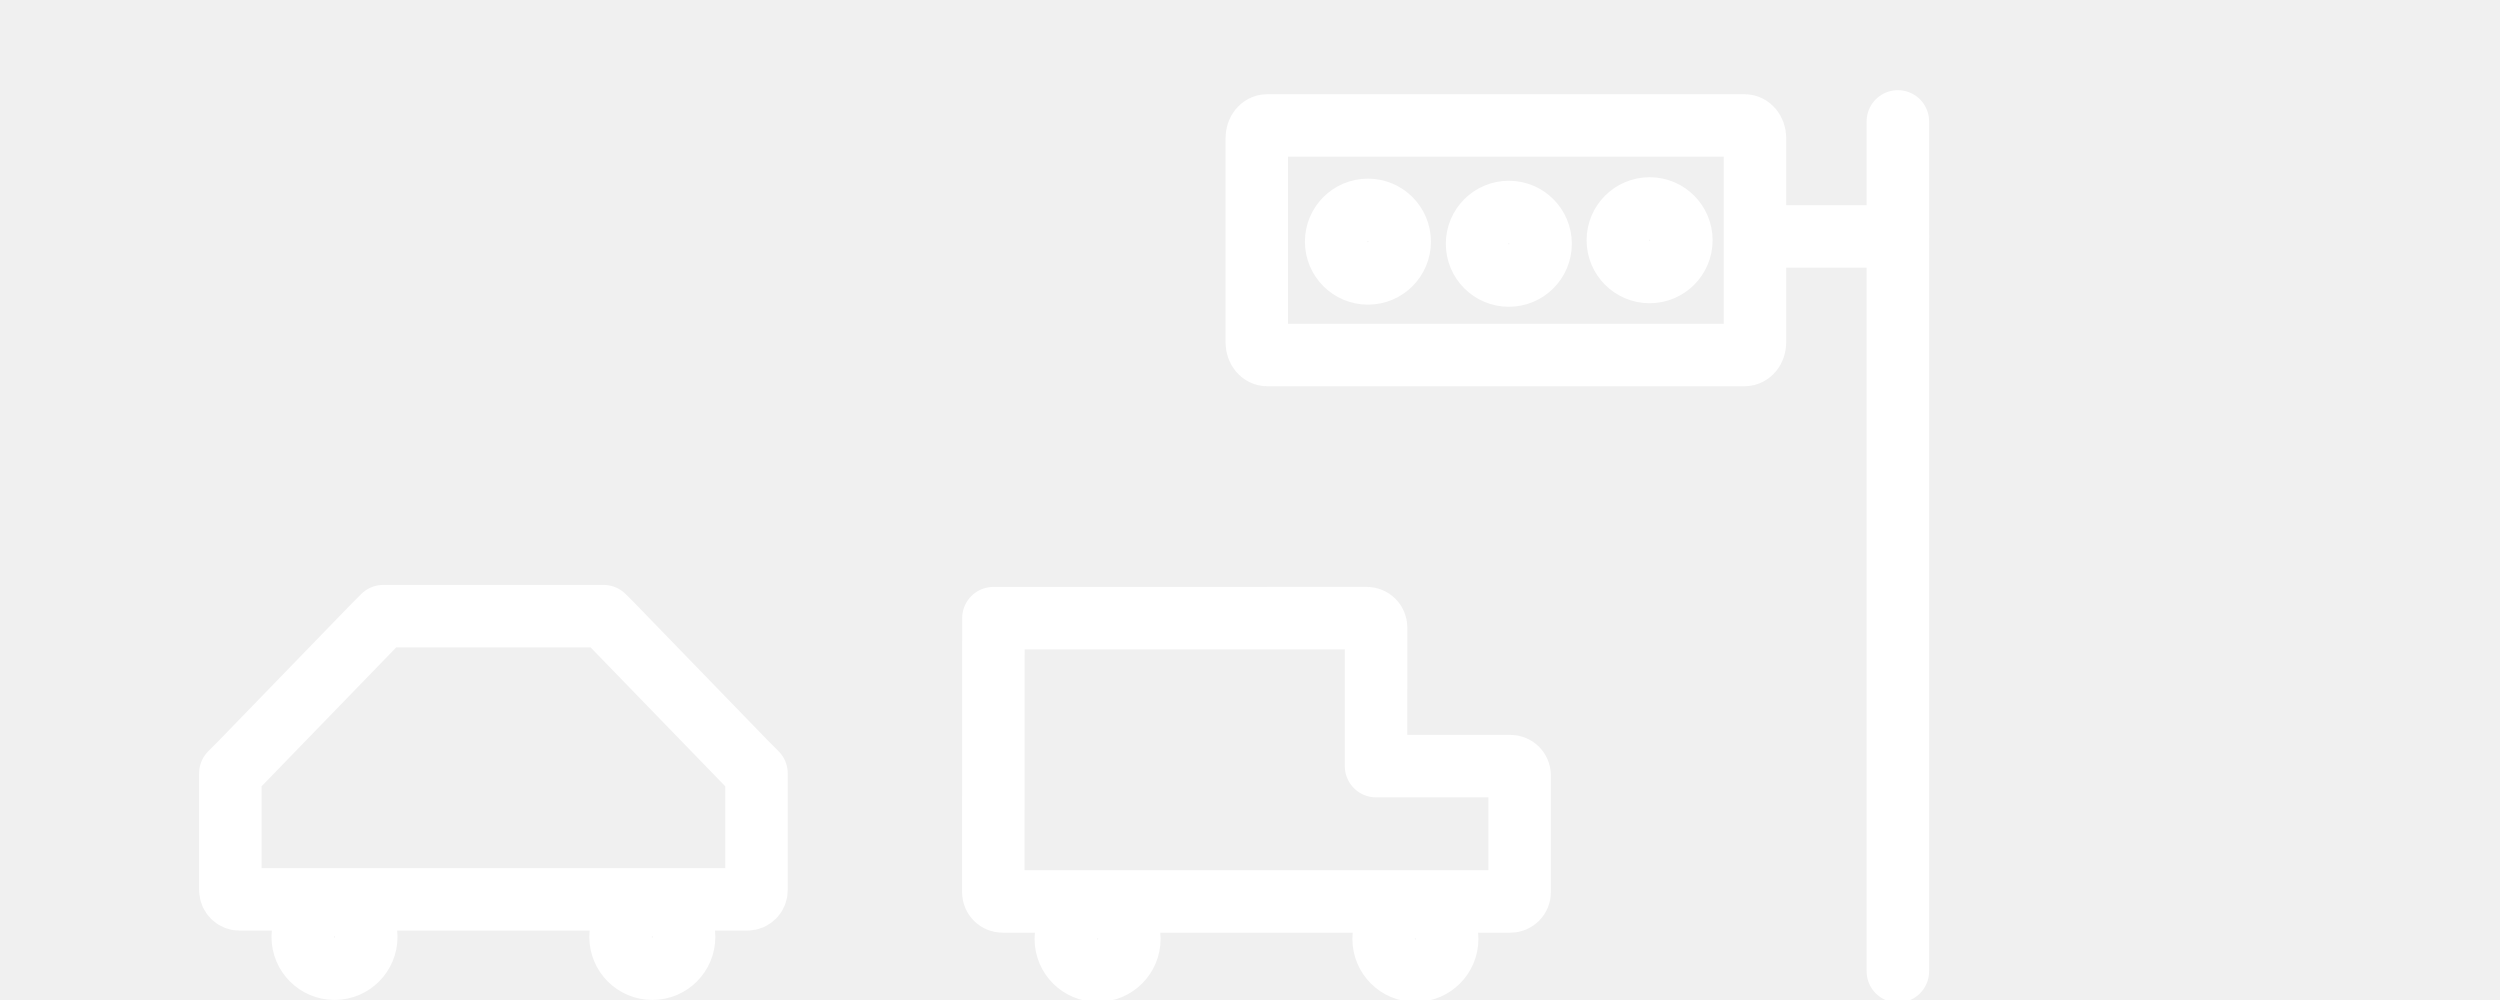
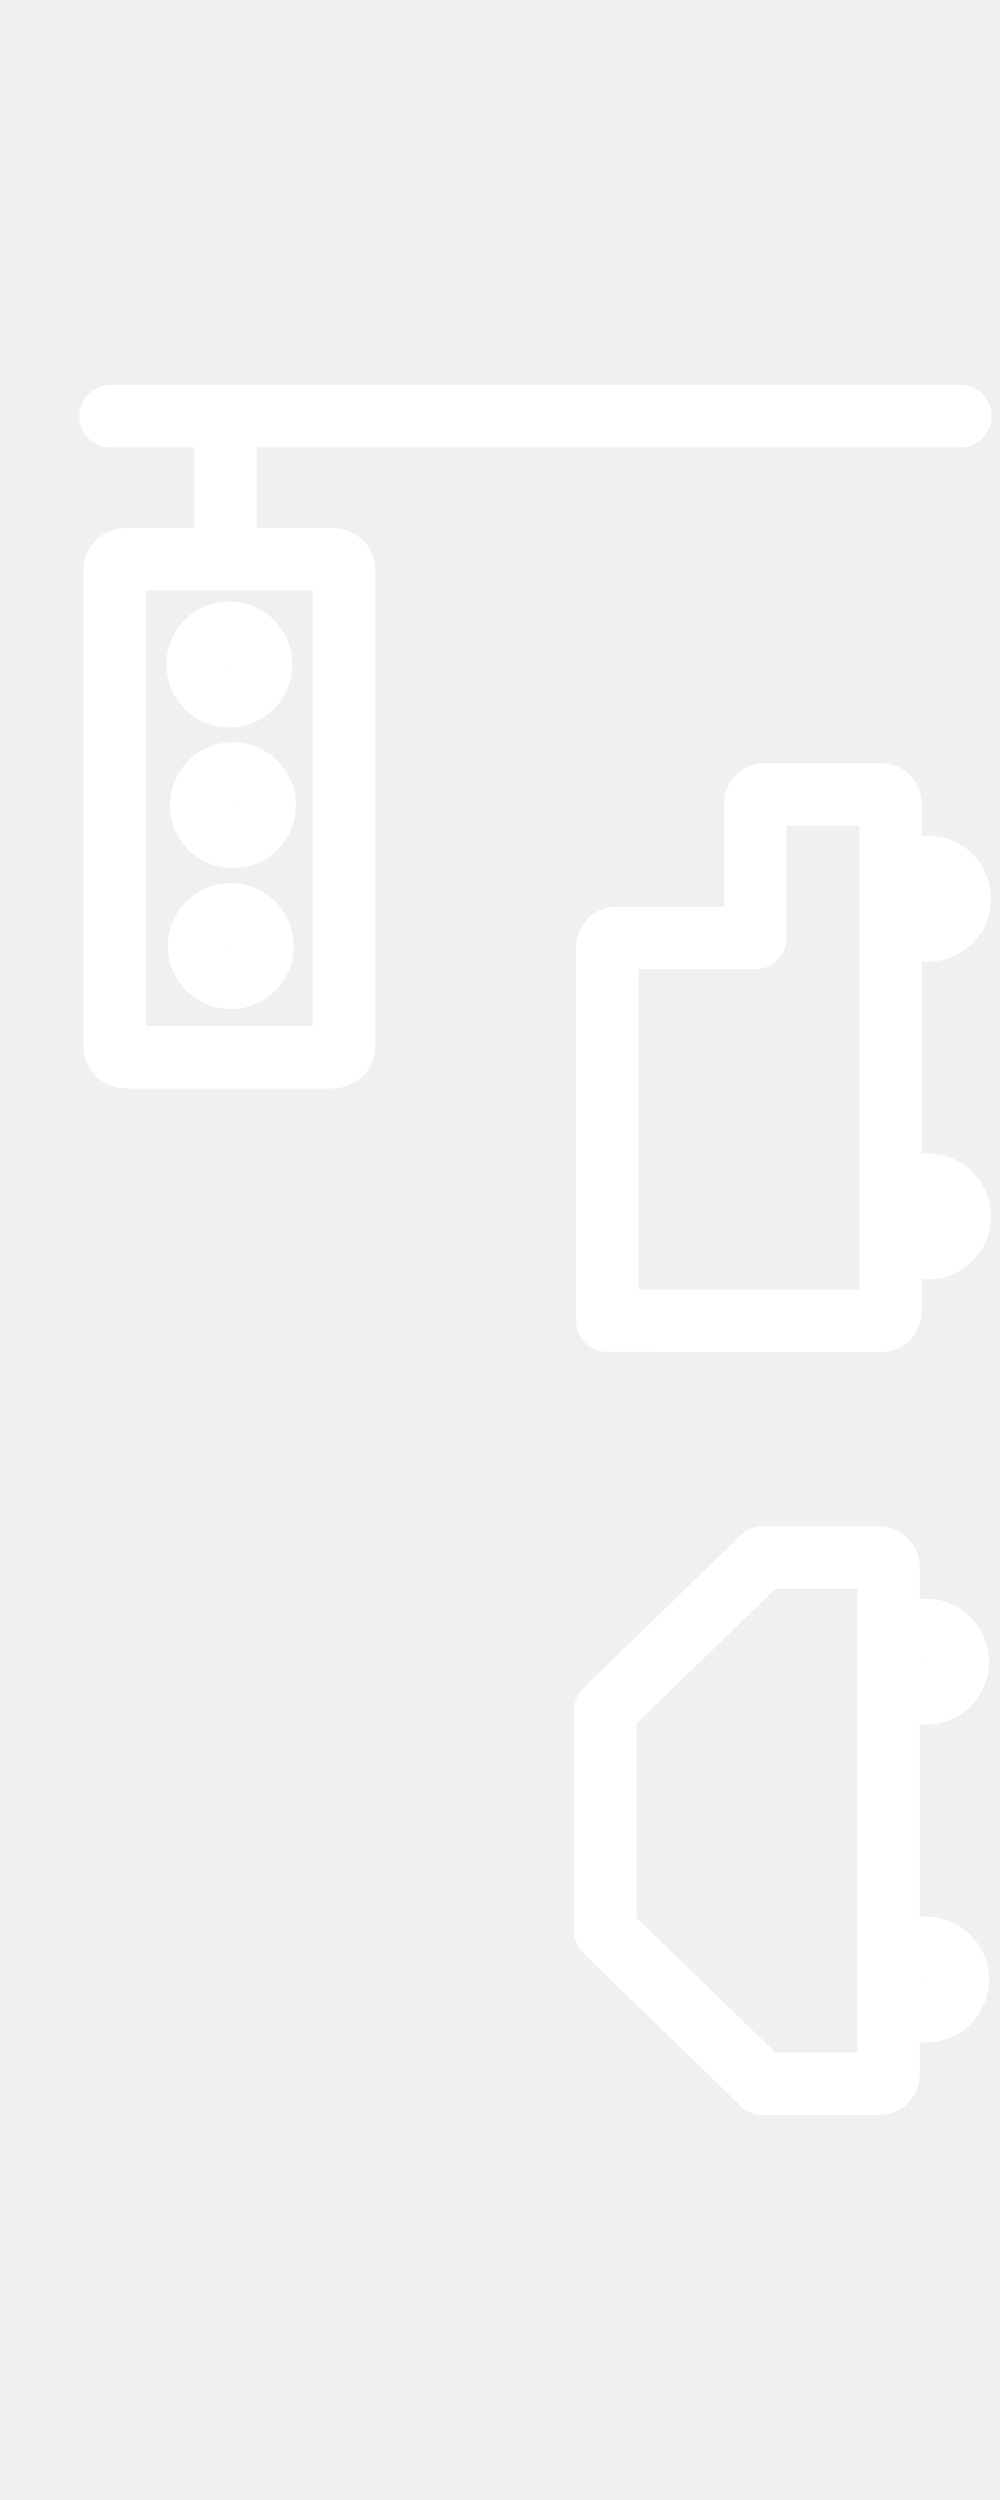
- <svg xmlns="http://www.w3.org/2000/svg" width="80" height="32" viewBox="0 0 21.167 8.467" version="1.1" id="svg5">
+ <svg xmlns="http://www.w3.org/2000/svg" width="32" height="80" viewBox="0 0 8.467 21.167" version="1.1" id="svg5">
  <defs id="defs2" />
  <g id="layer1">
-     <g id="g861">
-       <path id="rect23976" style="fill:none;fill-opacity:0;stroke:#ffffff;stroke-width:0.529;stroke-linecap:butt;stroke-linejoin:round;stroke-miterlimit:4;stroke-dasharray:none;stroke-opacity:1;paint-order:stroke fill markers" d="m 2.029,6.469 -0.079,0.079 v 0.988 c 0,0.044 0.035,0.079 0.079,0.079 h 4.297 c 0.044,0 0.079,-0.035 0.079,-0.079 V 6.548 L 6.326,6.469 5.189,5.296 5.11,5.217 H 3.245 l -0.079,0.079 z" />
-       <ellipse style="fill:none;fill-opacity:0;stroke:#ffffff;stroke-width:0.529;stroke-linecap:butt;stroke-linejoin:round;stroke-miterlimit:4;stroke-dasharray:none;stroke-opacity:1;paint-order:stroke fill markers" id="path25661" cx="2.832" cy="7.933" rx="0.269" ry="0.269" />
-       <ellipse style="fill:none;fill-opacity:0;stroke:#ffffff;stroke-width:0.529;stroke-linecap:butt;stroke-linejoin:round;stroke-miterlimit:4;stroke-dasharray:none;stroke-opacity:1;paint-order:stroke fill markers" id="path25661-5" cx="5.523" cy="7.933" rx="0.269" ry="0.269" />
-     </g>
-     <g id="g866">
-       <path id="rect23976-3-3" style="fill:none;fill-opacity:0;stroke:#ffffff;stroke-width:0.529;stroke-linecap:round;stroke-linejoin:round;stroke-miterlimit:4;stroke-dasharray:none;stroke-opacity:1;paint-order:stroke fill markers" d="m 8.411,5.234 3.161,-2.962e-4 c 0.044,-4.1e-6 0.079,0.035 0.079,0.079 l -2.91e-4,1.174 h 1.137 c 0.044,0 0.079,0.035 0.079,0.079 v 0.988 c 0,0.044 -0.035,0.079 -0.079,0.079 H 8.489 c -0.044,0 -0.079,-0.035 -0.079,-0.079 L 8.411,5.234" />
-       <ellipse style="fill:none;fill-opacity:0;stroke:#ffffff;stroke-width:0.529;stroke-linecap:butt;stroke-linejoin:round;stroke-miterlimit:4;stroke-dasharray:none;stroke-opacity:1;paint-order:stroke fill markers" id="path25661-9-8" cx="-11.984" cy="7.95" transform="scale(-1,1)" rx="0.269" ry="0.269" />
-       <ellipse style="fill:none;fill-opacity:0;stroke:#ffffff;stroke-width:0.529;stroke-linecap:butt;stroke-linejoin:round;stroke-miterlimit:4;stroke-dasharray:none;stroke-opacity:1;paint-order:stroke fill markers" id="path25661-5-7-0" cx="-9.293" cy="7.95" transform="scale(-1,1)" rx="0.269" ry="0.269" />
-     </g>
-     <g id="g874">
-       <path style="fill:none;stroke:#ffffff;stroke-width:0.529;stroke-linecap:round;stroke-linejoin:miter;stroke-miterlimit:4;stroke-dasharray:none;stroke-opacity:1" d="M 16.069,8.224 V 1.028" id="path30572" />
-       <path style="fill:none;stroke:#ffffff;stroke-width:0.529;stroke-linecap:round;stroke-linejoin:miter;stroke-miterlimit:4;stroke-dasharray:none;stroke-opacity:1" d="m 14.878,2.002 h 1.191" id="path30572-3" />
-       <ellipse style="fill:none;fill-opacity:0;stroke:#ffffff;stroke-width:0.529;stroke-linecap:butt;stroke-linejoin:round;stroke-miterlimit:4;stroke-dasharray:none;stroke-opacity:1;paint-order:stroke fill markers" id="path25661-9-8-8" cx="11.582" cy="2.046" rx="0.269" ry="0.269" />
-       <ellipse style="fill:none;fill-opacity:0;stroke:#ffffff;stroke-width:0.529;stroke-linecap:butt;stroke-linejoin:round;stroke-miterlimit:4;stroke-dasharray:none;stroke-opacity:1;paint-order:stroke fill markers" id="path25661-9-8-8-8" cx="12.775" cy="2.064" rx="0.269" ry="0.269" />
-       <ellipse style="fill:none;fill-opacity:0;stroke:#ffffff;stroke-width:0.529;stroke-linecap:butt;stroke-linejoin:round;stroke-miterlimit:4;stroke-dasharray:none;stroke-opacity:1;paint-order:stroke fill markers" id="path25661-9-8-8-8-3" cx="13.967" cy="2.034" rx="0.269" ry="0.269" />
-       <rect style="fill:none;fill-opacity:0;stroke:#ffffff;stroke-width:0.529;stroke-linecap:round;stroke-linejoin:round;stroke-miterlimit:4;stroke-dasharray:none;stroke-opacity:1;paint-order:stroke fill markers" id="rect31162" width="4.218" height="1.944" x="10.641" y="1.062" rx="0.087" ry="0.106" />
+     <g id="g851" transform="rotate(-90,9.750206,9.8424)">
+       <g id="g861">
+         <path id="rect23976" style="fill:none;fill-opacity:0;stroke:#ffffff;stroke-width:0.529;stroke-linecap:butt;stroke-linejoin:round;stroke-miterlimit:4;stroke-dasharray:none;stroke-opacity:1;paint-order:stroke fill markers" d="m 2.029,6.469 -0.079,0.079 v 0.988 c 0,0.044 0.035,0.079 0.079,0.079 h 4.297 c 0.044,0 0.079,-0.035 0.079,-0.079 V 6.548 L 6.326,6.469 5.189,5.296 5.11,5.217 H 3.245 l -0.079,0.079 z" />
+         <ellipse style="fill:none;fill-opacity:0;stroke:#ffffff;stroke-width:0.529;stroke-linecap:butt;stroke-linejoin:round;stroke-miterlimit:4;stroke-dasharray:none;stroke-opacity:1;paint-order:stroke fill markers" id="path25661" cx="2.832" cy="7.933" rx="0.269" ry="0.269" />
+         <ellipse style="fill:none;fill-opacity:0;stroke:#ffffff;stroke-width:0.529;stroke-linecap:butt;stroke-linejoin:round;stroke-miterlimit:4;stroke-dasharray:none;stroke-opacity:1;paint-order:stroke fill markers" id="path25661-5" cx="5.523" cy="7.933" rx="0.269" ry="0.269" />
+       </g>
+       <g id="g866">
+         <path id="rect23976-3-3" style="fill:none;fill-opacity:0;stroke:#ffffff;stroke-width:0.529;stroke-linecap:round;stroke-linejoin:round;stroke-miterlimit:4;stroke-dasharray:none;stroke-opacity:1;paint-order:stroke fill markers" d="m 8.411,5.234 3.161,-2.962e-4 c 0.044,-4.1e-6 0.079,0.035 0.079,0.079 l -2.91e-4,1.174 h 1.137 c 0.044,0 0.079,0.035 0.079,0.079 v 0.988 c 0,0.044 -0.035,0.079 -0.079,0.079 H 8.489 c -0.044,0 -0.079,-0.035 -0.079,-0.079 L 8.411,5.234" />
+         <ellipse style="fill:none;fill-opacity:0;stroke:#ffffff;stroke-width:0.529;stroke-linecap:butt;stroke-linejoin:round;stroke-miterlimit:4;stroke-dasharray:none;stroke-opacity:1;paint-order:stroke fill markers" id="path25661-9-8" cx="-11.984" cy="7.95" transform="scale(-1,1)" rx="0.269" ry="0.269" />
+         <ellipse style="fill:none;fill-opacity:0;stroke:#ffffff;stroke-width:0.529;stroke-linecap:butt;stroke-linejoin:round;stroke-miterlimit:4;stroke-dasharray:none;stroke-opacity:1;paint-order:stroke fill markers" id="path25661-5-7-0" cx="-9.293" cy="7.95" transform="scale(-1,1)" rx="0.269" ry="0.269" />
+       </g>
+       <g id="g874">
+         <path style="fill:none;stroke:#ffffff;stroke-width:0.529;stroke-linecap:round;stroke-linejoin:miter;stroke-miterlimit:4;stroke-dasharray:none;stroke-opacity:1" d="M 16.069,8.224 V 1.028" id="path30572" />
+         <path style="fill:none;stroke:#ffffff;stroke-width:0.529;stroke-linecap:round;stroke-linejoin:miter;stroke-miterlimit:4;stroke-dasharray:none;stroke-opacity:1" d="m 14.878,2.002 h 1.191" id="path30572-3" />
+         <ellipse style="fill:none;fill-opacity:0;stroke:#ffffff;stroke-width:0.529;stroke-linecap:butt;stroke-linejoin:round;stroke-miterlimit:4;stroke-dasharray:none;stroke-opacity:1;paint-order:stroke fill markers" id="path25661-9-8-8" cx="11.582" cy="2.046" rx="0.269" ry="0.269" />
+         <ellipse style="fill:none;fill-opacity:0;stroke:#ffffff;stroke-width:0.529;stroke-linecap:butt;stroke-linejoin:round;stroke-miterlimit:4;stroke-dasharray:none;stroke-opacity:1;paint-order:stroke fill markers" id="path25661-9-8-8-8" cx="12.775" cy="2.064" rx="0.269" ry="0.269" />
+         <ellipse style="fill:none;fill-opacity:0;stroke:#ffffff;stroke-width:0.529;stroke-linecap:butt;stroke-linejoin:round;stroke-miterlimit:4;stroke-dasharray:none;stroke-opacity:1;paint-order:stroke fill markers" id="path25661-9-8-8-8-3" cx="13.967" cy="2.034" rx="0.269" ry="0.269" />
+         <rect style="fill:none;fill-opacity:0;stroke:#ffffff;stroke-width:0.529;stroke-linecap:round;stroke-linejoin:round;stroke-miterlimit:4;stroke-dasharray:none;stroke-opacity:1;paint-order:stroke fill markers" id="rect31162" width="4.218" height="1.944" x="10.641" y="1.062" rx="0.087" ry="0.106" />
+       </g>
    </g>
  </g>
</svg>
